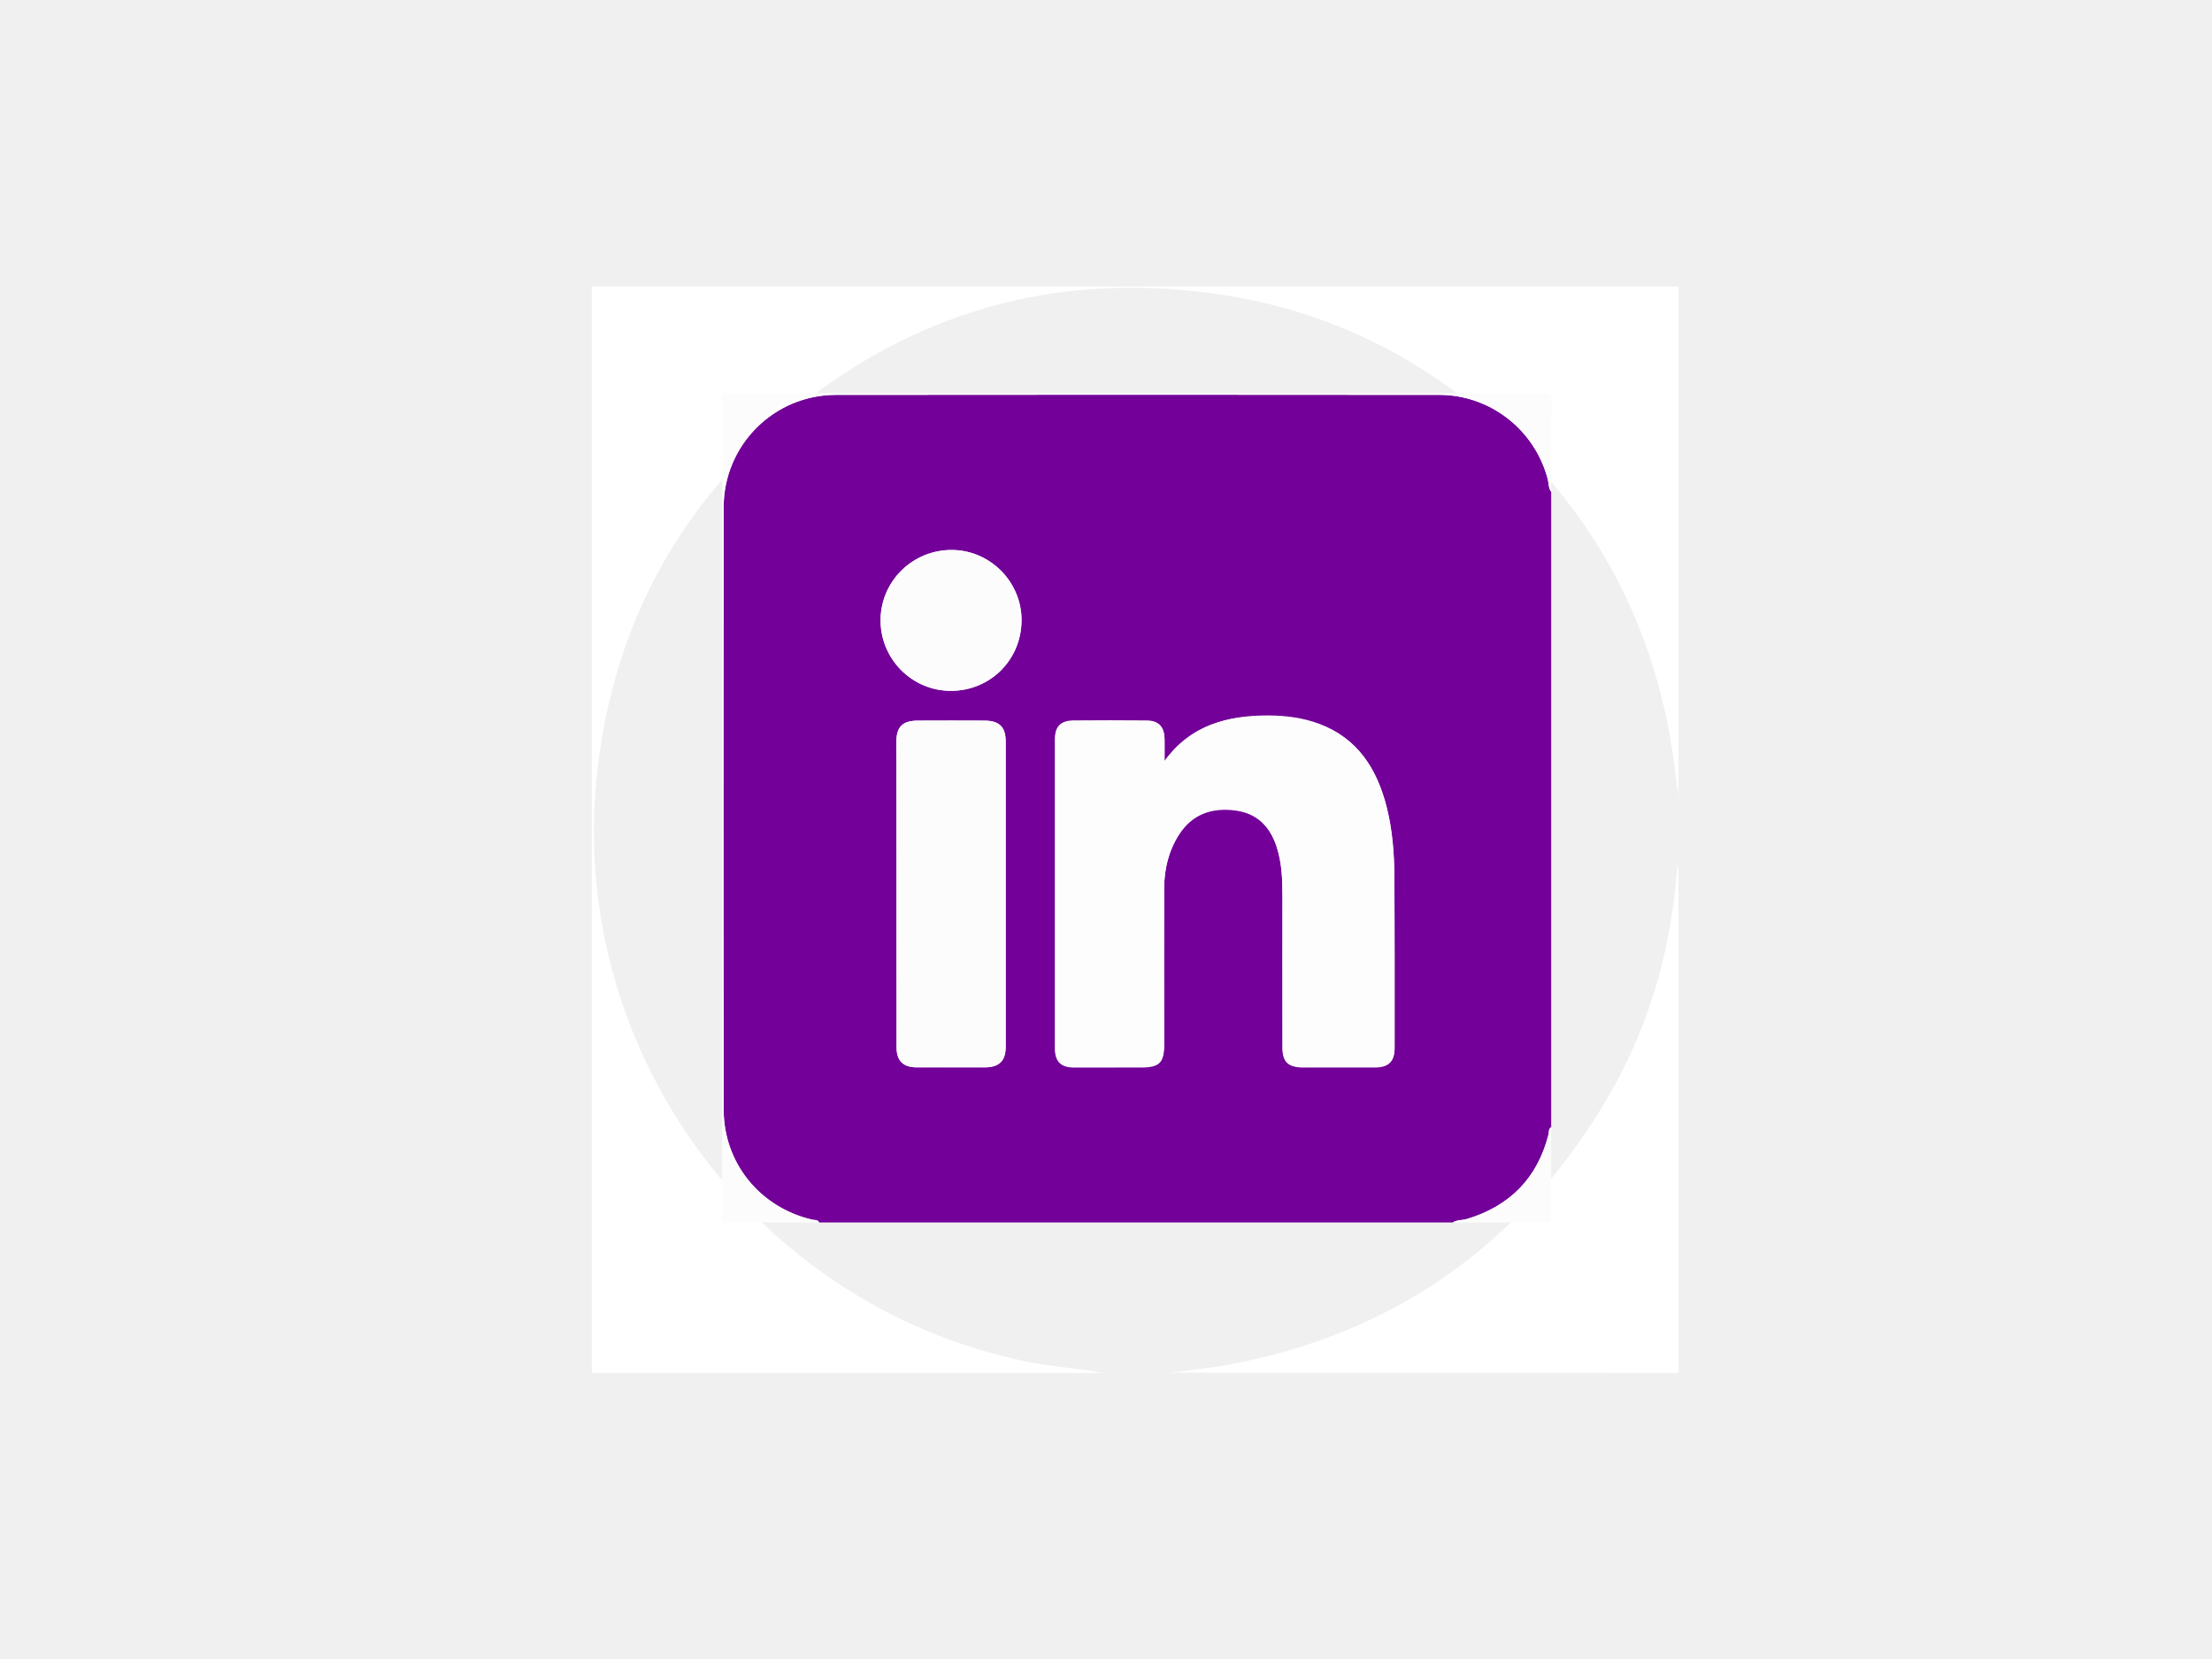
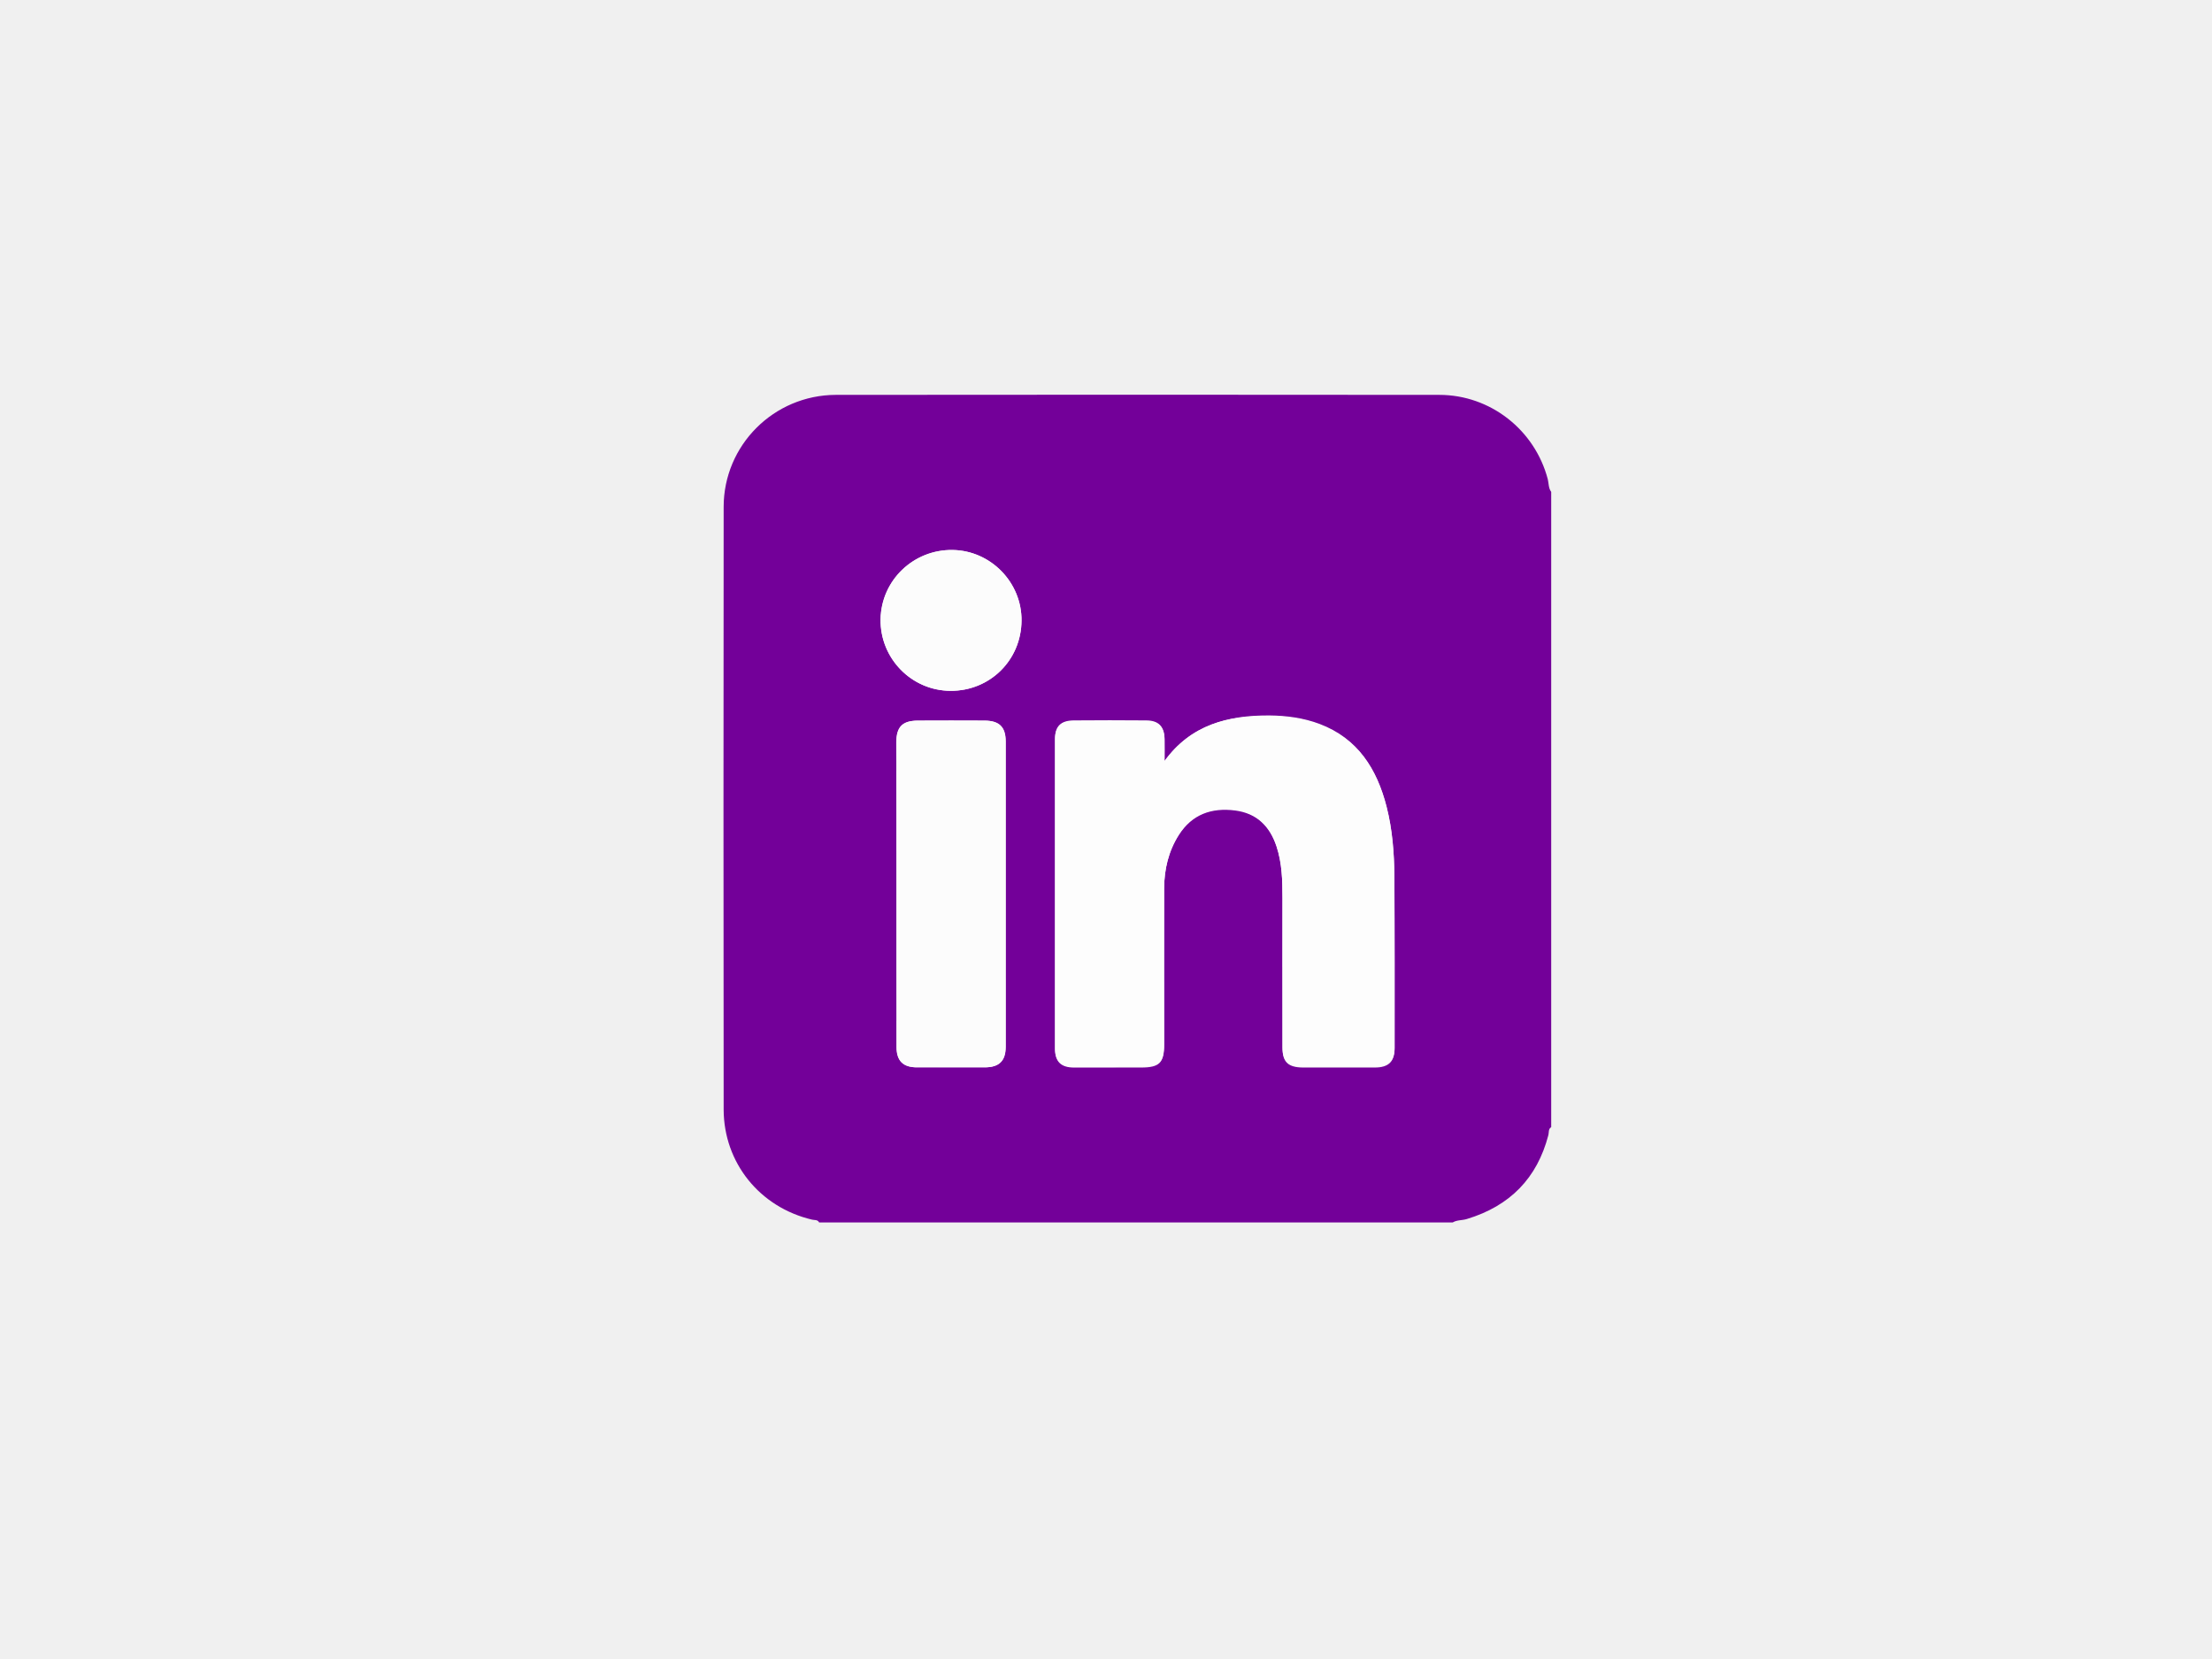
<svg xmlns="http://www.w3.org/2000/svg" version="1.1" id="Layer_1" x="0px" y="0px" viewBox="0 0 1024 768" style="enable-background:new 0 0 1024 768;" xml:space="preserve">
  <style type="text/css">
	.st0{fill:#FFFFFF;}
	.st1{fill:#730099;}
- 	.st2{fill:#FCFCFC;}
- 	.st3{fill:#FDFDFD;}
+ 	.st2{fill:#FDFDFD;}
+ 	.st3{fill:#FCFCFC;}
</style>
-   <path class="st0" d="M777,368.7c-1.3-9.2-2.2-18.4-3.9-27.6c-10.2-57.4-37.3-105.5-80.6-144.3c-36.2-32.4-78.4-52.9-126.4-60.3  c-72.5-11.1-138.4,5.6-195.9,51.3c-53.9,42.8-85.3,98.9-93.5,167.4C261.3,484,347.9,603.9,475,630.3c10.2,2.1,20.7,2.9,31,4.4  c1.4,0.2,2.8,0.6,4.3,0.9c-78.7,0-157.5,0-236.3,0c0-167.6,0-335.3,0-503c167.6,0,335.3,0,503,0C777,211.2,777,290,777,368.7z" />
-   <path class="st0" d="M541.7,635.5c9.2-1.3,18.4-2.1,27.5-3.8c75.3-14.2,132.9-54.3,172.7-119.6c20.2-33.1,31.3-69.4,34.3-108.1  c0.1-1.3,0.5-2.5,0.8-3.8c0,78.5,0,156.9,0,235.4C698.6,635.5,620.1,635.5,541.7,635.5z" />
-   <path class="st0" d="M635.9,306.5c9.7-2.6,19.4-5.3,29.4-8c-0.6,1.1-1,2.3-1.8,3.1c-7.3,7.6-14.6,15.4-22.2,22.7  c-2.3,2.2-3.4,4.1-3.4,7.4c-0.8,61.1-25.7,109.6-77.2,143.1c-32.4,21.1-68.8,27.1-107,22.8c-22.4-2.5-43.2-9.8-62.6-21  c-1.1-0.7-2.2-1.3-3.3-2c-0.2-0.1-0.3-0.5-0.7-1.2c30.5,2.4,57.9-5,83.4-24c-12.9-1.2-23.9-4.7-33.4-11.9  c-9.4-7.2-16.2-16.4-20.1-28.3c8.1,0,15.8,0,23.5,0c0.1-0.4,0.2-0.8,0.4-1.2c-27.6-8.9-42.4-27.4-44.4-56.2  c8.5,2.4,16.4,4.6,24.3,6.8c0.3-0.4,0.5-0.9,0.8-1.3c-11.7-9-19.8-20.2-22.9-34.7c-3.1-14.5-1.2-28.2,6.3-41.6  c31.2,36.6,70.4,56.8,118.1,60.2c0-6.7-0.7-13.2,0.1-19.6c2.9-23.1,15.4-39.4,37.1-47.6c21.8-8.2,41.8-3.7,59.2,11.6  c2.4,2.1,4.4,3,7.3,1.9c10.5-3.8,21.1-7.5,31.7-11.3c-3.9,12-12,21.6-22.8,29.1C635.6,305.6,635.7,306,635.9,306.5z" />
+   <path class="st0" d="M635.9,306.5c9.7-2.6,19.4-5.3,29.4-8c-0.6,1.1-1,2.3-1.8,3.1c-7.3,7.6-14.6,15.4-22.2,22.7  c-2.3,2.2-3.4,4.1-3.4,7.4c-0.8,61.1-25.7,109.6-77.2,143.1c-32.4,21.1-68.8,27.1-107,22.8c-22.4-2.5-43.2-9.8-62.6-21  c-1.1-0.7-2.2-1.3-3.3-2c-0.2-0.1-0.3-0.5-0.7-1.2c30.5,2.4,57.9-5,83.4-24c-12.9-1.2-23.9-4.7-33.4-11.9  c-9.4-7.2-16.2-16.4-20.1-28.3c8.1,0,15.8,0,23.5,0c0.1-0.4,0.2-0.8,0.4-1.2c-27.6-8.9-42.4-27.4-44.4-56.2  c8.5,2.4,16.4,4.6,24.3,6.8c0.3-0.4,0.5-0.9,0.8-1.3c-11.7-9-19.8-20.2-22.9-34.7s-1.2-28.2,6.3-41.6  c31.2,36.6,70.4,56.8,118.1,60.2c0-6.7-0.7-13.2,0.1-19.6c2.9-23.1,15.4-39.4,37.1-47.6c21.8-8.2,41.8-3.7,59.2,11.6  c2.4,2.1,4.4,3,7.3,1.9c10.5-3.8,21.1-7.5,31.7-11.3c-3.9,12-12,21.6-22.8,29.1C635.6,305.6,635.7,306,635.9,306.5z" />
  <path class="st1" d="M718.1,227.7c0,98,0,196,0,294.1c-1.4,0.8-1,2.4-1.3,3.6c-5.2,20.1-17.9,32.9-37.7,38.9  c-2.2,0.7-4.6,0.4-6.6,1.6c-97.8,0-195.5,0-293.3,0c-0.7-1.4-2.2-1-3.3-1.3c-24.2-5.7-40.8-26.3-40.9-50.9c-0.1-93-0.1-186,0-279  c0-28.6,23.2-51.8,51.9-51.9c93.1-0.1,186.3-0.1,279.4,0c23.6,0,44.2,16.2,50.2,39C717,223.8,716.8,226,718.1,227.7z M539.1,352.3  c0-3.3,0.1-6.7,0-10c-0.1-5.8-2.8-8.5-8.5-8.5c-11.2-0.1-22.4-0.1-33.7,0c-5.8,0-8.5,2.7-8.5,8.5c0,47.8,0,95.5,0,143.3  c0,5.9,2.8,8.6,8.8,8.6c10.3,0,20.7,0,31,0c8.5,0,10.7-2.1,10.7-10.5c0-24.1,0-48.1,0-72.2c0-8.9,2-17.3,6.8-24.9  c6.1-9.6,15.1-12.8,26.1-11.4c10,1.3,16,7.3,19.1,16.6c2.6,7.8,2.8,15.9,2.8,24c0,23.1-0.1,46.1,0,69.2c0,6.7,2.6,9.1,9.4,9.2  c11.1,0,22.2,0,33.3,0c6.4,0,9.2-2.7,9.2-9c0-26.4,0-52.9-0.1-79.3c-0.1-10.8-0.9-21.7-3.6-32.2c-4.4-17.5-13.3-31.6-31.1-38.3  c-7.4-2.8-15.2-3.9-23.1-3.9C568.5,331.1,551.3,335.5,539.1,352.3z M415,413.6c0,23.7,0,47.4,0,71.1c0,6.4,3,9.4,9.4,9.4  c10.5,0,20.9,0,31.4,0c6.6,0,9.7-2.9,9.7-9.5c0-47.1,0-94.3,0-141.4c0-6.6-3-9.5-9.7-9.6c-10.3-0.1-20.7,0-31,0  c-7.1,0-9.9,2.9-9.9,10.1C415,367,415,390.3,415,413.6z M472.9,287.4c0.2-17.7-14.2-32.5-31.9-32.8c-18.2-0.3-33.1,14.1-33.4,32.1  c-0.2,18.1,14.3,33,32.3,33.1C458.2,320,472.7,305.7,472.9,287.4z" />
-   <path class="st2" d="M718.1,227.7c-1.3-1.7-1.1-3.9-1.6-5.9c-6-22.8-26.6-39-50.2-39c-93.1-0.1-186.3-0.1-279.4,0  c-28.6,0-51.8,23.2-51.9,51.9c-0.1,93-0.1,186,0,279c0,24.7,16.7,45.2,40.9,50.9c1.1,0.3,2.6-0.2,3.3,1.3c-14,0-27.9-0.1-41.9,0.1  c-2.5,0-3.1-0.4-3.1-3c0.1-97.6,0.1-195.2,0.1-292.8c0-28.4,0-56.8-0.1-85.3c0-2.3,0.5-2.9,2.9-2.9c126.2,0.1,252.3,0.1,378.5,0  c2.3,0,2.7,0.5,2.7,2.7C718.1,199,718.1,213.4,718.1,227.7z" />
-   <path class="st2" d="M672.5,565.9c2-1.3,4.4-1,6.6-1.6c19.8-6,32.5-18.8,37.7-38.9c0.3-1.2,0-2.8,1.3-3.6c0,14,0,27.9,0,41.9  c0,1.9-0.4,2.3-2.3,2.3C701.4,565.9,686.9,565.9,672.5,565.9z" />
-   <path class="st3" d="M539.1,352.3c12.2-16.8,29.4-21.2,48.6-21.1c7.9,0.1,15.6,1.1,23.1,3.9c17.8,6.7,26.6,20.8,31.1,38.3  c2.7,10.6,3.5,21.4,3.6,32.2c0.2,26.4,0.1,52.9,0.1,79.3c0,6.3-2.7,9-9.2,9c-11.1,0-22.2,0-33.3,0c-6.8,0-9.4-2.5-9.4-9.2  c0-23.1,0-46.1,0-69.2c0-8.1-0.2-16.2-2.8-24c-3.1-9.3-9.2-15.3-19.1-16.6c-10.9-1.4-20,1.7-26.1,11.4c-4.8,7.6-6.7,16-6.8,24.9  c-0.1,24.1,0,48.1,0,72.2c0,8.4-2.2,10.5-10.7,10.5c-10.3,0-20.7,0-31,0c-5.9,0-8.8-2.8-8.8-8.6c0-47.8,0-95.5,0-143.3  c0-5.8,2.7-8.4,8.5-8.5c11.2-0.1,22.4-0.1,33.7,0c5.7,0,8.4,2.8,8.5,8.5C539.1,345.6,539.1,349,539.1,352.3z" />
-   <path class="st2" d="M415,413.6c0-23.3,0-46.6,0-69.9c0-7.2,2.8-10,9.9-10.1c10.3,0,20.7-0.1,31,0c6.7,0,9.7,2.9,9.7,9.6  c0,47.1,0,94.3,0,141.4c0,6.6-3.1,9.5-9.7,9.5c-10.5,0-20.9,0-31.4,0c-6.4,0-9.4-3-9.4-9.4C415,461,415,437.3,415,413.6z" />
-   <path class="st2" d="M472.9,287.4c-0.2,18.3-14.7,32.5-32.9,32.4c-18-0.1-32.6-15-32.3-33.1c0.2-18,15.2-32.4,33.4-32.1  C458.7,254.9,473.1,269.7,472.9,287.4z" />
+   <path class="st2" d="M539.1,352.3c12.2-16.8,29.4-21.2,48.6-21.1c7.9,0.1,15.6,1.1,23.1,3.9c17.8,6.7,26.6,20.8,31.1,38.3  c2.7,10.6,3.5,21.4,3.6,32.2c0.2,26.4,0.1,52.9,0.1,79.3c0,6.3-2.7,9-9.2,9c-11.1,0-22.2,0-33.3,0c-6.8,0-9.4-2.5-9.4-9.2  c0-23.1,0-46.1,0-69.2c0-8.1-0.2-16.2-2.8-24c-3.1-9.3-9.2-15.3-19.1-16.6c-10.9-1.4-20,1.7-26.1,11.4c-4.8,7.6-6.7,16-6.8,24.9  c-0.1,24.1,0,48.1,0,72.2c0,8.4-2.2,10.5-10.7,10.5c-10.3,0-20.7,0-31,0c-5.9,0-8.8-2.8-8.8-8.6c0-47.8,0-95.5,0-143.3  c0-5.8,2.7-8.4,8.5-8.5c11.2-0.1,22.4-0.1,33.7,0c5.7,0,8.4,2.8,8.5,8.5C539.1,345.6,539.1,349,539.1,352.3z" />
+   <path class="st3" d="M415,413.6c0-23.3,0-46.6,0-69.9c0-7.2,2.8-10,9.9-10.1c10.3,0,20.7-0.1,31,0c6.7,0,9.7,2.9,9.7,9.6  c0,47.1,0,94.3,0,141.4c0,6.6-3.1,9.5-9.7,9.5c-10.5,0-20.9,0-31.4,0c-6.4,0-9.4-3-9.4-9.4C415,461,415,437.3,415,413.6z" />
+   <path class="st3" d="M472.9,287.4c-0.2,18.3-14.7,32.5-32.9,32.4c-18-0.1-32.6-15-32.3-33.1c0.2-18,15.2-32.4,33.4-32.1  C458.7,254.9,473.1,269.7,472.9,287.4z" />
</svg>
